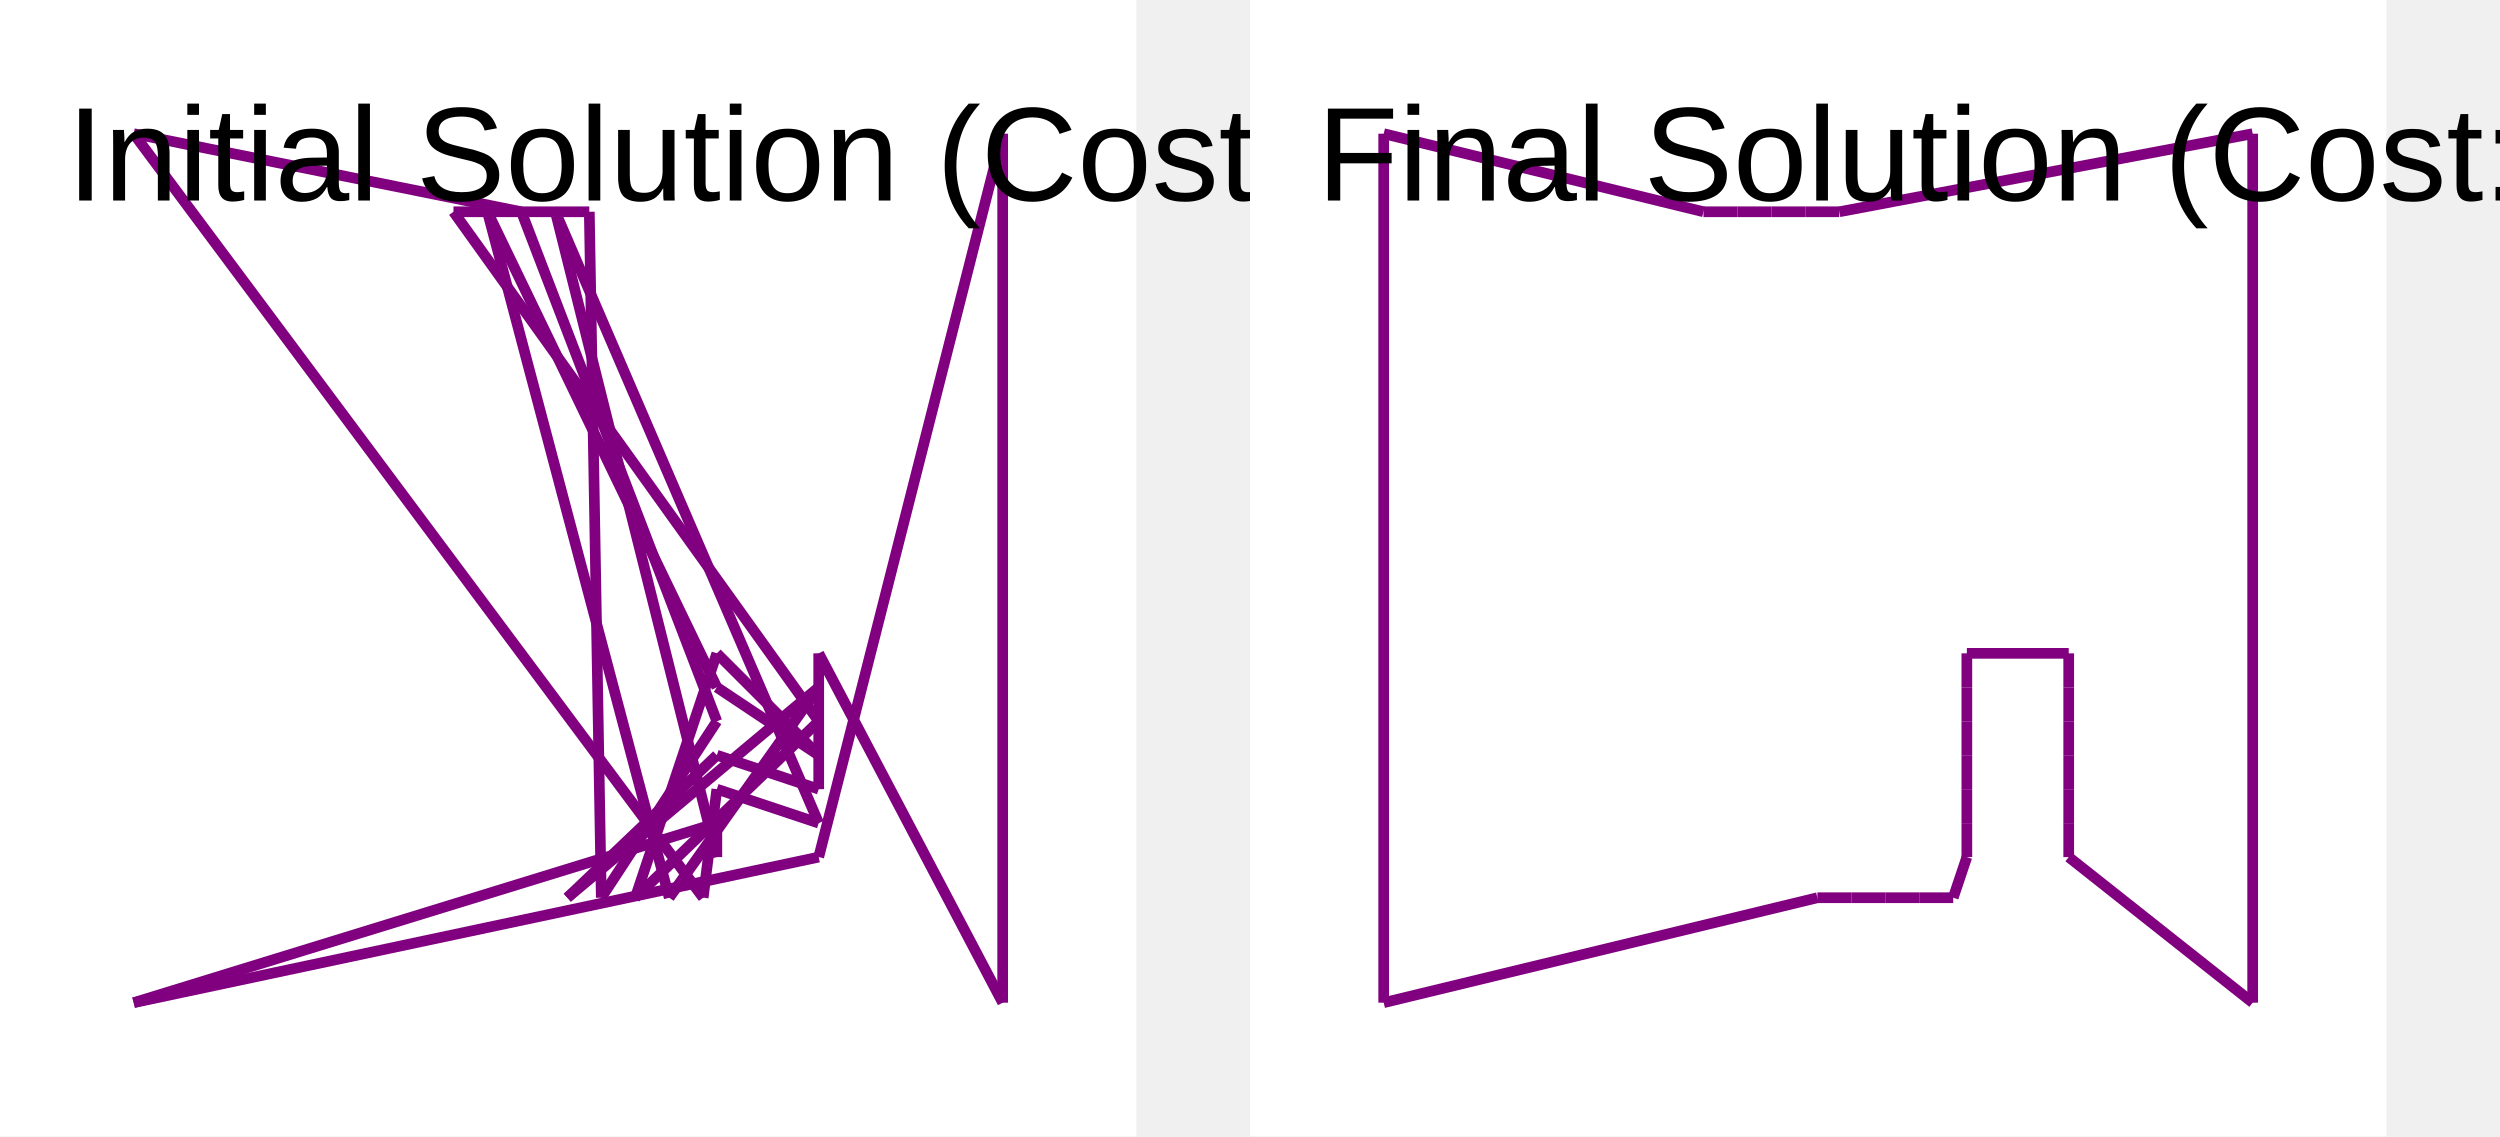
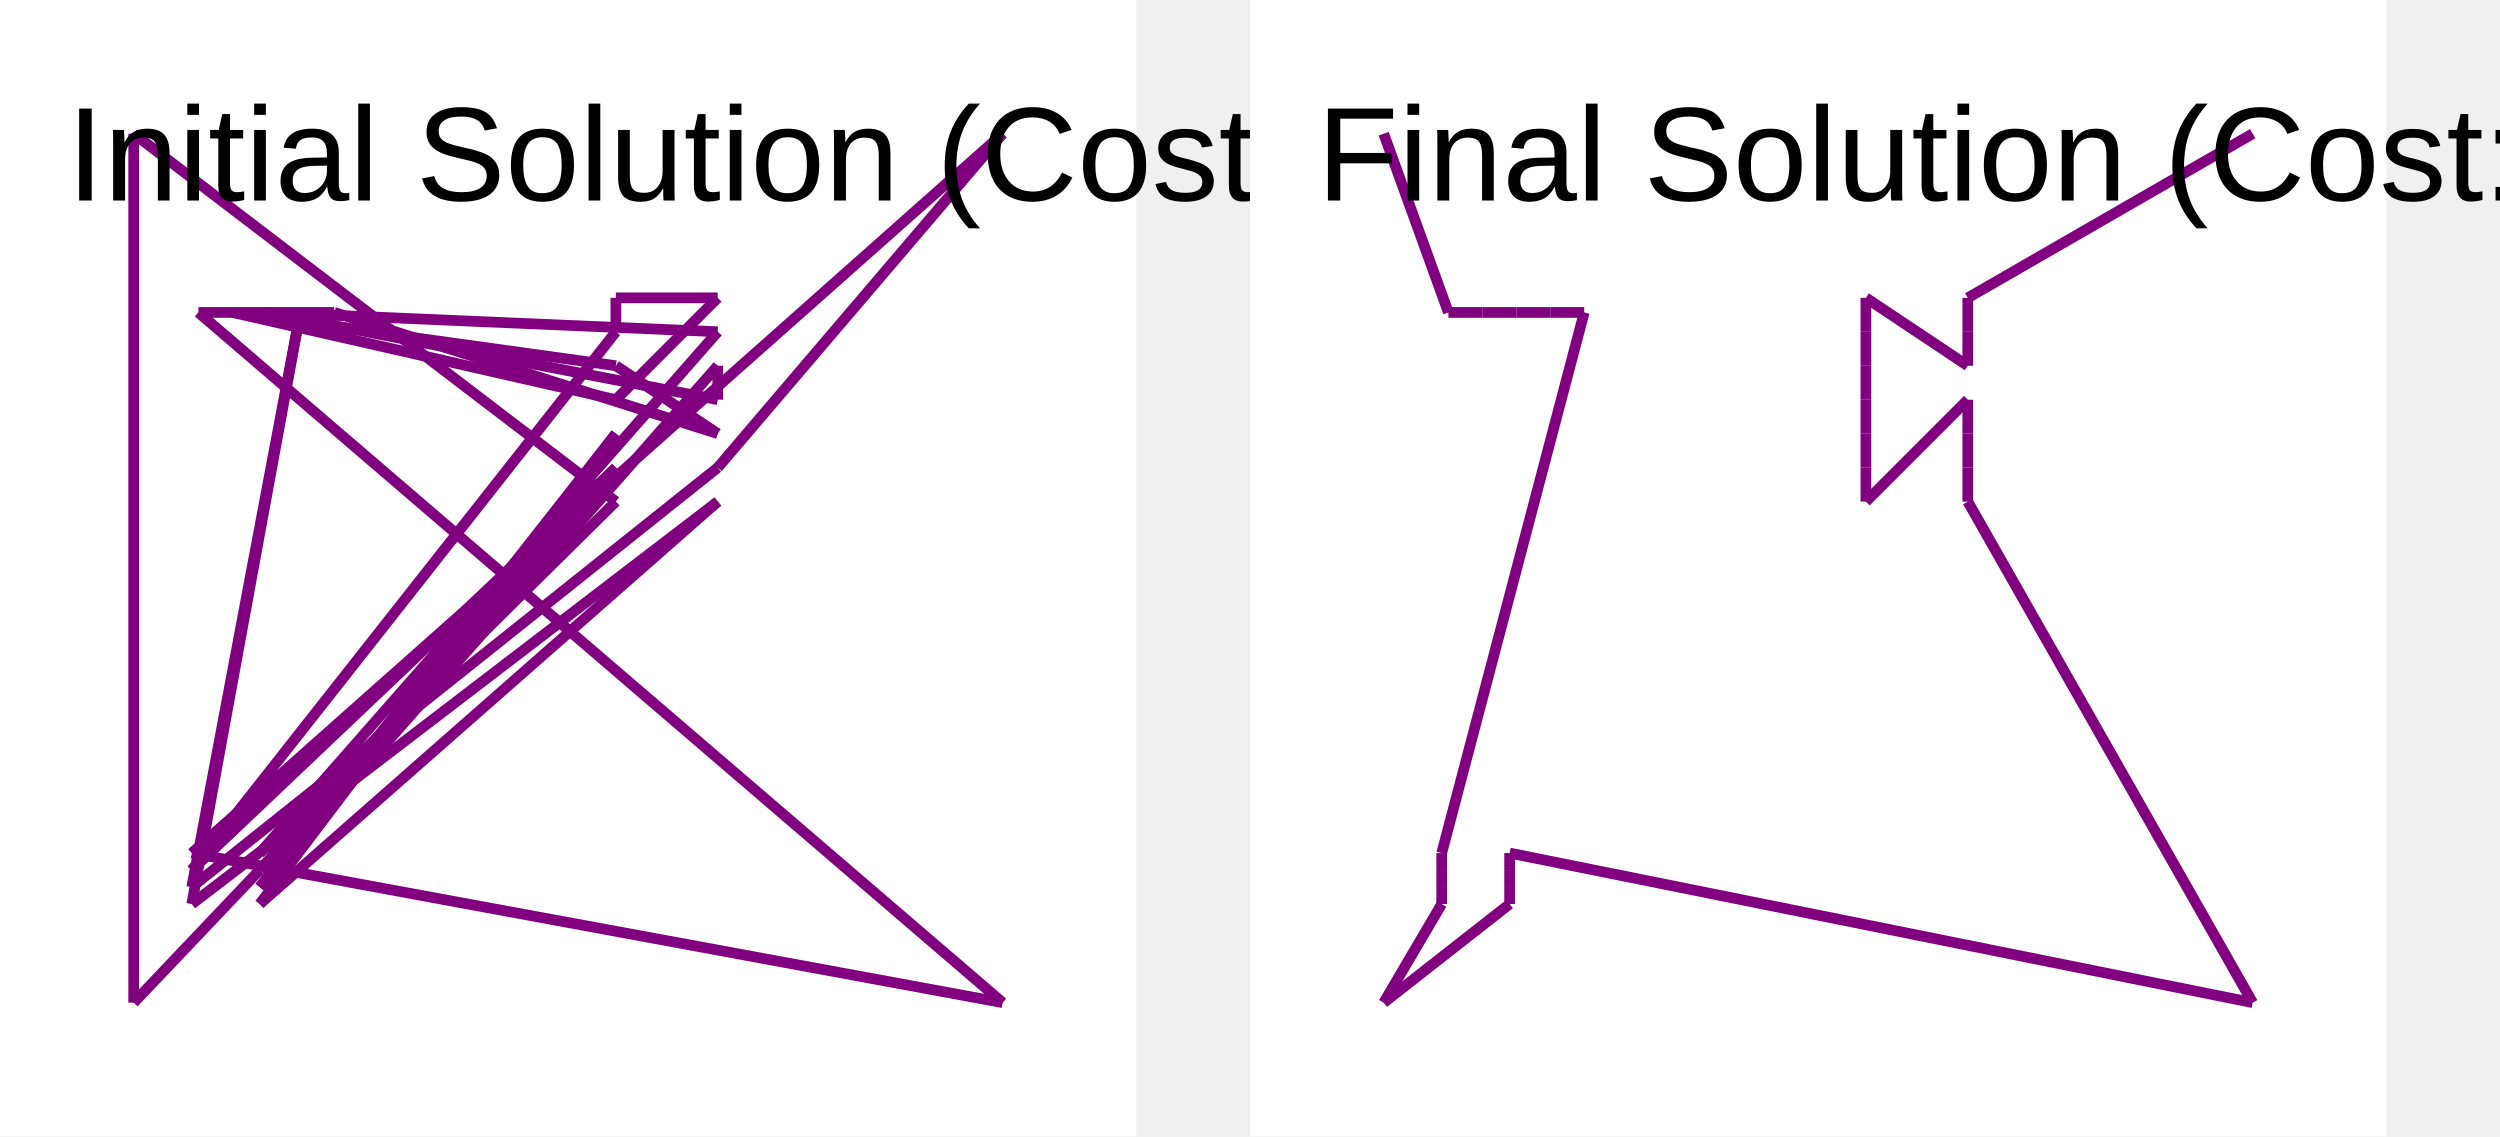
<svg xmlns="http://www.w3.org/2000/svg" viewBox="-5 -5 187 85">
  <g transform="translate(0,0)">
    <rect x="-5" y="-5" width="85" height="85" fill="white" />
    <g>
-       <line x1="5" y1="5" x2="47.597" y2="62.148" stroke="rgb(128,0,127)" stroke-width="0.8" />
-       <line x1="47.597" y1="62.148" x2="48.62" y2="54.03" stroke="rgb(128,0,127)" stroke-width="0.8" />
-       <line x1="48.62" y1="54.03" x2="56.24" y2="56.57" stroke="rgb(128,0,127)" stroke-width="0.8" />
-       <line x1="56.24" y1="56.57" x2="36.54" y2="10.841" stroke="rgb(128,0,127)" stroke-width="0.8" />
-       <line x1="36.54" y1="10.841" x2="48.62" y2="59.11" stroke="rgb(128,0,127)" stroke-width="0.8" />
-       <line x1="48.62" y1="59.11" x2="48.62" y2="56.57" stroke="rgb(128,0,127)" stroke-width="0.8" />
-       <line x1="48.62" y1="56.57" x2="5" y2="70" stroke="rgb(128,0,127)" stroke-width="0.8" />
-       <line x1="5" y1="70" x2="56.24" y2="59.11" stroke="rgb(128,0,127)" stroke-width="0.8" />
-       <line x1="56.24" y1="59.11" x2="70" y2="5" stroke="rgb(128,0,127)" stroke-width="0.8" />
-       <line x1="70" y1="5" x2="70" y2="70" stroke="rgb(128,0,127)" stroke-width="0.8" />
-       <line x1="70" y1="70" x2="56.24" y2="43.87" stroke="rgb(128,0,127)" stroke-width="0.8" />
-       <line x1="56.24" y1="43.87" x2="56.24" y2="54.03" stroke="rgb(128,0,127)" stroke-width="0.8" />
-       <line x1="56.24" y1="54.03" x2="48.62" y2="51.49" stroke="rgb(128,0,127)" stroke-width="0.8" />
-       <line x1="48.62" y1="51.49" x2="37.437" y2="62.148" stroke="rgb(128,0,127)" stroke-width="0.8" />
-       <line x1="37.437" y1="62.148" x2="56.24" y2="46.41" stroke="rgb(128,0,127)" stroke-width="0.8" />
-       <line x1="56.24" y1="46.41" x2="45.057" y2="62.148" stroke="rgb(128,0,127)" stroke-width="0.8" />
-       <line x1="45.057" y1="62.148" x2="31.46" y2="10.841" stroke="rgb(128,0,127)" stroke-width="0.8" />
-       <line x1="31.46" y1="10.841" x2="48.62" y2="46.41" stroke="rgb(128,0,127)" stroke-width="0.8" />
-       <line x1="48.62" y1="46.41" x2="56.24" y2="51.49" stroke="rgb(128,0,127)" stroke-width="0.8" />
-       <line x1="56.24" y1="51.49" x2="48.62" y2="43.87" stroke="rgb(128,0,127)" stroke-width="0.8" />
-       <line x1="48.62" y1="43.87" x2="42.517" y2="62.148" stroke="rgb(128,0,127)" stroke-width="0.8" />
-       <line x1="42.517" y1="62.148" x2="56.24" y2="48.95" stroke="rgb(128,0,127)" stroke-width="0.8" />
-       <line x1="56.24" y1="48.95" x2="28.92" y2="10.841" stroke="rgb(128,0,127)" stroke-width="0.8" />
-       <line x1="28.92" y1="10.841" x2="39.08" y2="10.841" stroke="rgb(128,0,127)" stroke-width="0.8" />
-       <line x1="39.08" y1="10.841" x2="39.977" y2="62.148" stroke="rgb(128,0,127)" stroke-width="0.8" />
-       <line x1="39.977" y1="62.148" x2="48.62" y2="48.95" stroke="rgb(128,0,127)" stroke-width="0.8" />
-       <line x1="48.62" y1="48.95" x2="34" y2="10.841" stroke="rgb(128,0,127)" stroke-width="0.8" />
-       <line x1="34" y1="10.841" x2="5" y2="5" stroke="rgb(128,0,127)" stroke-width="0.8" />
+       <line x1="5" y1="5" x2="5" y2="70" stroke="rgb(128,0,127)" stroke-width="0.8" />
+       <line x1="5" y1="70" x2="14.424" y2="60.083" stroke="rgb(128,0,127)" stroke-width="0.8" />
+       <line x1="14.424" y1="60.083" x2="41.067" y2="29.977" stroke="rgb(128,0,127)" stroke-width="0.8" />
+       <line x1="41.067" y1="29.977" x2="9.344" y2="60.083" stroke="rgb(128,0,127)" stroke-width="0.8" />
+       <line x1="9.344" y1="60.083" x2="41.067" y2="19.817" stroke="rgb(128,0,127)" stroke-width="0.8" />
+       <line x1="41.067" y1="19.817" x2="41.067" y2="17.277" stroke="rgb(128,0,127)" stroke-width="0.8" />
+       <line x1="41.067" y1="17.277" x2="48.687" y2="17.277" stroke="rgb(128,0,127)" stroke-width="0.8" />
+       <line x1="48.687" y1="17.277" x2="41.067" y2="24.897" stroke="rgb(128,0,127)" stroke-width="0.8" />
+       <line x1="41.067" y1="24.897" x2="12.38" y2="18.37" stroke="rgb(128,0,127)" stroke-width="0.8" />
+       <line x1="12.38" y1="18.37" x2="41.067" y2="22.357" stroke="rgb(128,0,127)" stroke-width="0.8" />
+       <line x1="41.067" y1="22.357" x2="48.687" y2="27.437" stroke="rgb(128,0,127)" stroke-width="0.8" />
+       <line x1="48.687" y1="27.437" x2="20" y2="18.37" stroke="rgb(128,0,127)" stroke-width="0.8" />
+       <line x1="20" y1="18.37" x2="9.84" y2="18.37" stroke="rgb(128,0,127)" stroke-width="0.8" />
+       <line x1="9.84" y1="18.37" x2="70" y2="70" stroke="rgb(128,0,127)" stroke-width="0.8" />
+       <line x1="70" y1="70" x2="9.344" y2="58.813" stroke="rgb(128,0,127)" stroke-width="0.8" />
+       <line x1="9.344" y1="58.813" x2="70" y2="5" stroke="rgb(128,0,127)" stroke-width="0.8" />
+       <line x1="70" y1="5" x2="48.687" y2="29.977" stroke="rgb(128,0,127)" stroke-width="0.8" />
+       <line x1="48.687" y1="29.977" x2="9.344" y2="61.353" stroke="rgb(128,0,127)" stroke-width="0.8" />
+       <line x1="9.344" y1="61.353" x2="17.46" y2="18.37" stroke="rgb(128,0,127)" stroke-width="0.8" />
+       <line x1="17.46" y1="18.37" x2="9.344" y2="62.623" stroke="rgb(128,0,127)" stroke-width="0.8" />
+       <line x1="9.344" y1="62.623" x2="48.687" y2="32.517" stroke="rgb(128,0,127)" stroke-width="0.8" />
+       <line x1="48.687" y1="32.517" x2="14.424" y2="62.623" stroke="rgb(128,0,127)" stroke-width="0.8" />
+       <line x1="14.424" y1="62.623" x2="41.067" y2="27.437" stroke="rgb(128,0,127)" stroke-width="0.8" />
+       <line x1="41.067" y1="27.437" x2="14.424" y2="61.353" stroke="rgb(128,0,127)" stroke-width="0.8" />
+       <line x1="14.424" y1="61.353" x2="48.687" y2="22.357" stroke="rgb(128,0,127)" stroke-width="0.8" />
+       <line x1="48.687" y1="22.357" x2="48.687" y2="24.897" stroke="rgb(128,0,127)" stroke-width="0.8" />
+       <line x1="48.687" y1="24.897" x2="14.92" y2="18.37" stroke="rgb(128,0,127)" stroke-width="0.8" />
+       <line x1="14.92" y1="18.37" x2="48.687" y2="19.817" stroke="rgb(128,0,127)" stroke-width="0.8" />
+       <line x1="48.687" y1="19.817" x2="14.424" y2="58.813" stroke="rgb(128,0,127)" stroke-width="0.8" />
+       <line x1="14.424" y1="58.813" x2="41.067" y2="32.517" stroke="rgb(128,0,127)" stroke-width="0.8" />
+       <line x1="41.067" y1="32.517" x2="5" y2="5" stroke="rgb(128,0,127)" stroke-width="0.8" />
    </g>
-     <text x="0" y="10" font-family="Arial" font-size="10">Initial Solution (Cost: 860.80)</text>
+     <text x="0" y="10" font-family="Arial" font-size="10">Initial Solution (Cost: 1176.30)</text>
  </g>
  <g transform="translate(93.50,0)">
    <rect x="-5.00" y="-5.00" width="85.00" height="85.00" fill="white" />
    <g>
-       <line x1="5.00" y1="5.00" x2="5.00" y2="70.00" stroke="rgb(128,0,127)" stroke-width="0.8" />
-       <line x1="5.00" y1="70.00" x2="37.44" y2="62.15" stroke="rgb(128,0,127)" stroke-width="0.8" />
-       <line x1="37.44" y1="62.15" x2="39.98" y2="62.15" stroke="rgb(128,0,127)" stroke-width="0.8" />
-       <line x1="39.98" y1="62.15" x2="42.52" y2="62.15" stroke="rgb(128,0,127)" stroke-width="0.8" />
-       <line x1="42.52" y1="62.15" x2="45.06" y2="62.15" stroke="rgb(128,0,127)" stroke-width="0.8" />
-       <line x1="45.06" y1="62.15" x2="47.60" y2="62.15" stroke="rgb(128,0,127)" stroke-width="0.8" />
-       <line x1="47.60" y1="62.15" x2="48.62" y2="59.11" stroke="rgb(128,0,127)" stroke-width="0.8" />
-       <line x1="48.62" y1="59.11" x2="48.62" y2="56.57" stroke="rgb(128,0,127)" stroke-width="0.8" />
-       <line x1="48.62" y1="56.57" x2="48.62" y2="54.03" stroke="rgb(128,0,127)" stroke-width="0.8" />
-       <line x1="48.62" y1="54.03" x2="48.62" y2="51.49" stroke="rgb(128,0,127)" stroke-width="0.8" />
-       <line x1="48.62" y1="51.49" x2="48.62" y2="48.95" stroke="rgb(128,0,127)" stroke-width="0.8" />
-       <line x1="48.62" y1="48.95" x2="48.62" y2="46.41" stroke="rgb(128,0,127)" stroke-width="0.8" />
-       <line x1="48.62" y1="46.41" x2="48.62" y2="43.87" stroke="rgb(128,0,127)" stroke-width="0.8" />
-       <line x1="48.62" y1="43.87" x2="56.24" y2="43.87" stroke="rgb(128,0,127)" stroke-width="0.8" />
-       <line x1="56.24" y1="43.87" x2="56.24" y2="46.41" stroke="rgb(128,0,127)" stroke-width="0.8" />
-       <line x1="56.24" y1="46.41" x2="56.24" y2="48.95" stroke="rgb(128,0,127)" stroke-width="0.8" />
-       <line x1="56.24" y1="48.95" x2="56.24" y2="51.49" stroke="rgb(128,0,127)" stroke-width="0.8" />
-       <line x1="56.24" y1="51.49" x2="56.24" y2="54.03" stroke="rgb(128,0,127)" stroke-width="0.8" />
-       <line x1="56.24" y1="54.03" x2="56.24" y2="56.57" stroke="rgb(128,0,127)" stroke-width="0.8" />
-       <line x1="56.24" y1="56.57" x2="56.24" y2="59.11" stroke="rgb(128,0,127)" stroke-width="0.8" />
-       <line x1="56.24" y1="59.11" x2="70.00" y2="70.00" stroke="rgb(128,0,127)" stroke-width="0.8" />
-       <line x1="70.00" y1="70.00" x2="70.00" y2="5.00" stroke="rgb(128,0,127)" stroke-width="0.8" />
-       <line x1="70.00" y1="5.00" x2="39.08" y2="10.84" stroke="rgb(128,0,127)" stroke-width="0.8" />
-       <line x1="39.08" y1="10.84" x2="36.54" y2="10.84" stroke="rgb(128,0,127)" stroke-width="0.8" />
-       <line x1="36.54" y1="10.84" x2="34.00" y2="10.84" stroke="rgb(128,0,127)" stroke-width="0.8" />
-       <line x1="34.00" y1="10.84" x2="31.46" y2="10.84" stroke="rgb(128,0,127)" stroke-width="0.8" />
-       <line x1="31.46" y1="10.84" x2="28.92" y2="10.84" stroke="rgb(128,0,127)" stroke-width="0.8" />
-       <line x1="28.92" y1="10.84" x2="5.00" y2="5.00" stroke="rgb(128,0,127)" stroke-width="0.8" />
+       <line x1="70.00" y1="5.00" x2="48.69" y2="17.28" stroke="rgb(128,0,127)" stroke-width="0.8" />
+       <line x1="48.69" y1="17.28" x2="48.69" y2="19.82" stroke="rgb(128,0,127)" stroke-width="0.8" />
+       <line x1="48.69" y1="19.82" x2="48.69" y2="22.36" stroke="rgb(128,0,127)" stroke-width="0.8" />
+       <line x1="48.69" y1="22.36" x2="41.07" y2="17.28" stroke="rgb(128,0,127)" stroke-width="0.8" />
+       <line x1="41.07" y1="17.28" x2="41.07" y2="19.82" stroke="rgb(128,0,127)" stroke-width="0.8" />
+       <line x1="41.07" y1="19.82" x2="41.07" y2="22.36" stroke="rgb(128,0,127)" stroke-width="0.8" />
+       <line x1="41.07" y1="22.36" x2="41.07" y2="24.90" stroke="rgb(128,0,127)" stroke-width="0.8" />
+       <line x1="41.07" y1="24.90" x2="41.07" y2="27.44" stroke="rgb(128,0,127)" stroke-width="0.8" />
+       <line x1="41.07" y1="27.44" x2="41.07" y2="29.98" stroke="rgb(128,0,127)" stroke-width="0.8" />
+       <line x1="41.07" y1="29.98" x2="41.07" y2="32.52" stroke="rgb(128,0,127)" stroke-width="0.8" />
+       <line x1="41.07" y1="32.52" x2="48.69" y2="24.90" stroke="rgb(128,0,127)" stroke-width="0.8" />
+       <line x1="48.69" y1="24.90" x2="48.69" y2="27.44" stroke="rgb(128,0,127)" stroke-width="0.8" />
+       <line x1="48.69" y1="27.44" x2="48.69" y2="29.98" stroke="rgb(128,0,127)" stroke-width="0.8" />
+       <line x1="48.69" y1="29.98" x2="48.69" y2="32.52" stroke="rgb(128,0,127)" stroke-width="0.8" />
+       <line x1="48.69" y1="32.52" x2="70.00" y2="70.00" stroke="rgb(128,0,127)" stroke-width="0.8" />
+       <line x1="70.00" y1="70.00" x2="14.42" y2="58.81" stroke="rgb(128,0,127)" stroke-width="0.8" />
+       <line x1="14.42" y1="58.81" x2="14.42" y2="60.08" stroke="rgb(128,0,127)" stroke-width="0.8" />
+       <line x1="14.42" y1="60.08" x2="14.42" y2="61.35" stroke="rgb(128,0,127)" stroke-width="0.8" />
+       <line x1="14.42" y1="61.35" x2="14.42" y2="62.62" stroke="rgb(128,0,127)" stroke-width="0.8" />
+       <line x1="14.42" y1="62.62" x2="5.00" y2="70.00" stroke="rgb(128,0,127)" stroke-width="0.8" />
+       <line x1="5.00" y1="70.00" x2="9.34" y2="62.62" stroke="rgb(128,0,127)" stroke-width="0.8" />
+       <line x1="9.34" y1="62.62" x2="9.34" y2="61.35" stroke="rgb(128,0,127)" stroke-width="0.8" />
+       <line x1="9.34" y1="61.35" x2="9.34" y2="60.08" stroke="rgb(128,0,127)" stroke-width="0.8" />
+       <line x1="9.34" y1="60.08" x2="9.34" y2="58.81" stroke="rgb(128,0,127)" stroke-width="0.8" />
+       <line x1="9.34" y1="58.81" x2="20.00" y2="18.37" stroke="rgb(128,0,127)" stroke-width="0.8" />
+       <line x1="20.00" y1="18.37" x2="17.46" y2="18.37" stroke="rgb(128,0,127)" stroke-width="0.8" />
+       <line x1="17.46" y1="18.37" x2="14.92" y2="18.37" stroke="rgb(128,0,127)" stroke-width="0.8" />
+       <line x1="14.92" y1="18.37" x2="12.38" y2="18.37" stroke="rgb(128,0,127)" stroke-width="0.8" />
+       <line x1="12.38" y1="18.37" x2="9.84" y2="18.37" stroke="rgb(128,0,127)" stroke-width="0.8" />
+       <line x1="9.84" y1="18.37" x2="5.00" y2="5.00" stroke="rgb(128,0,127)" stroke-width="0.8" />
+       <line x1="5.00" y1="5.00" x2="5.00" y2="5.00" stroke="rgb(128,0,127)" stroke-width="0.8" />
    </g>
-     <text x="0.00" y="10.00" font-family="Arial" font-size="10">Final Solution (Cost: 298.64)</text>
+     <text x="0.00" y="10.00" font-family="Arial" font-size="10">Final Solution (Cost: 266.63)</text>
  </g>
</svg>
